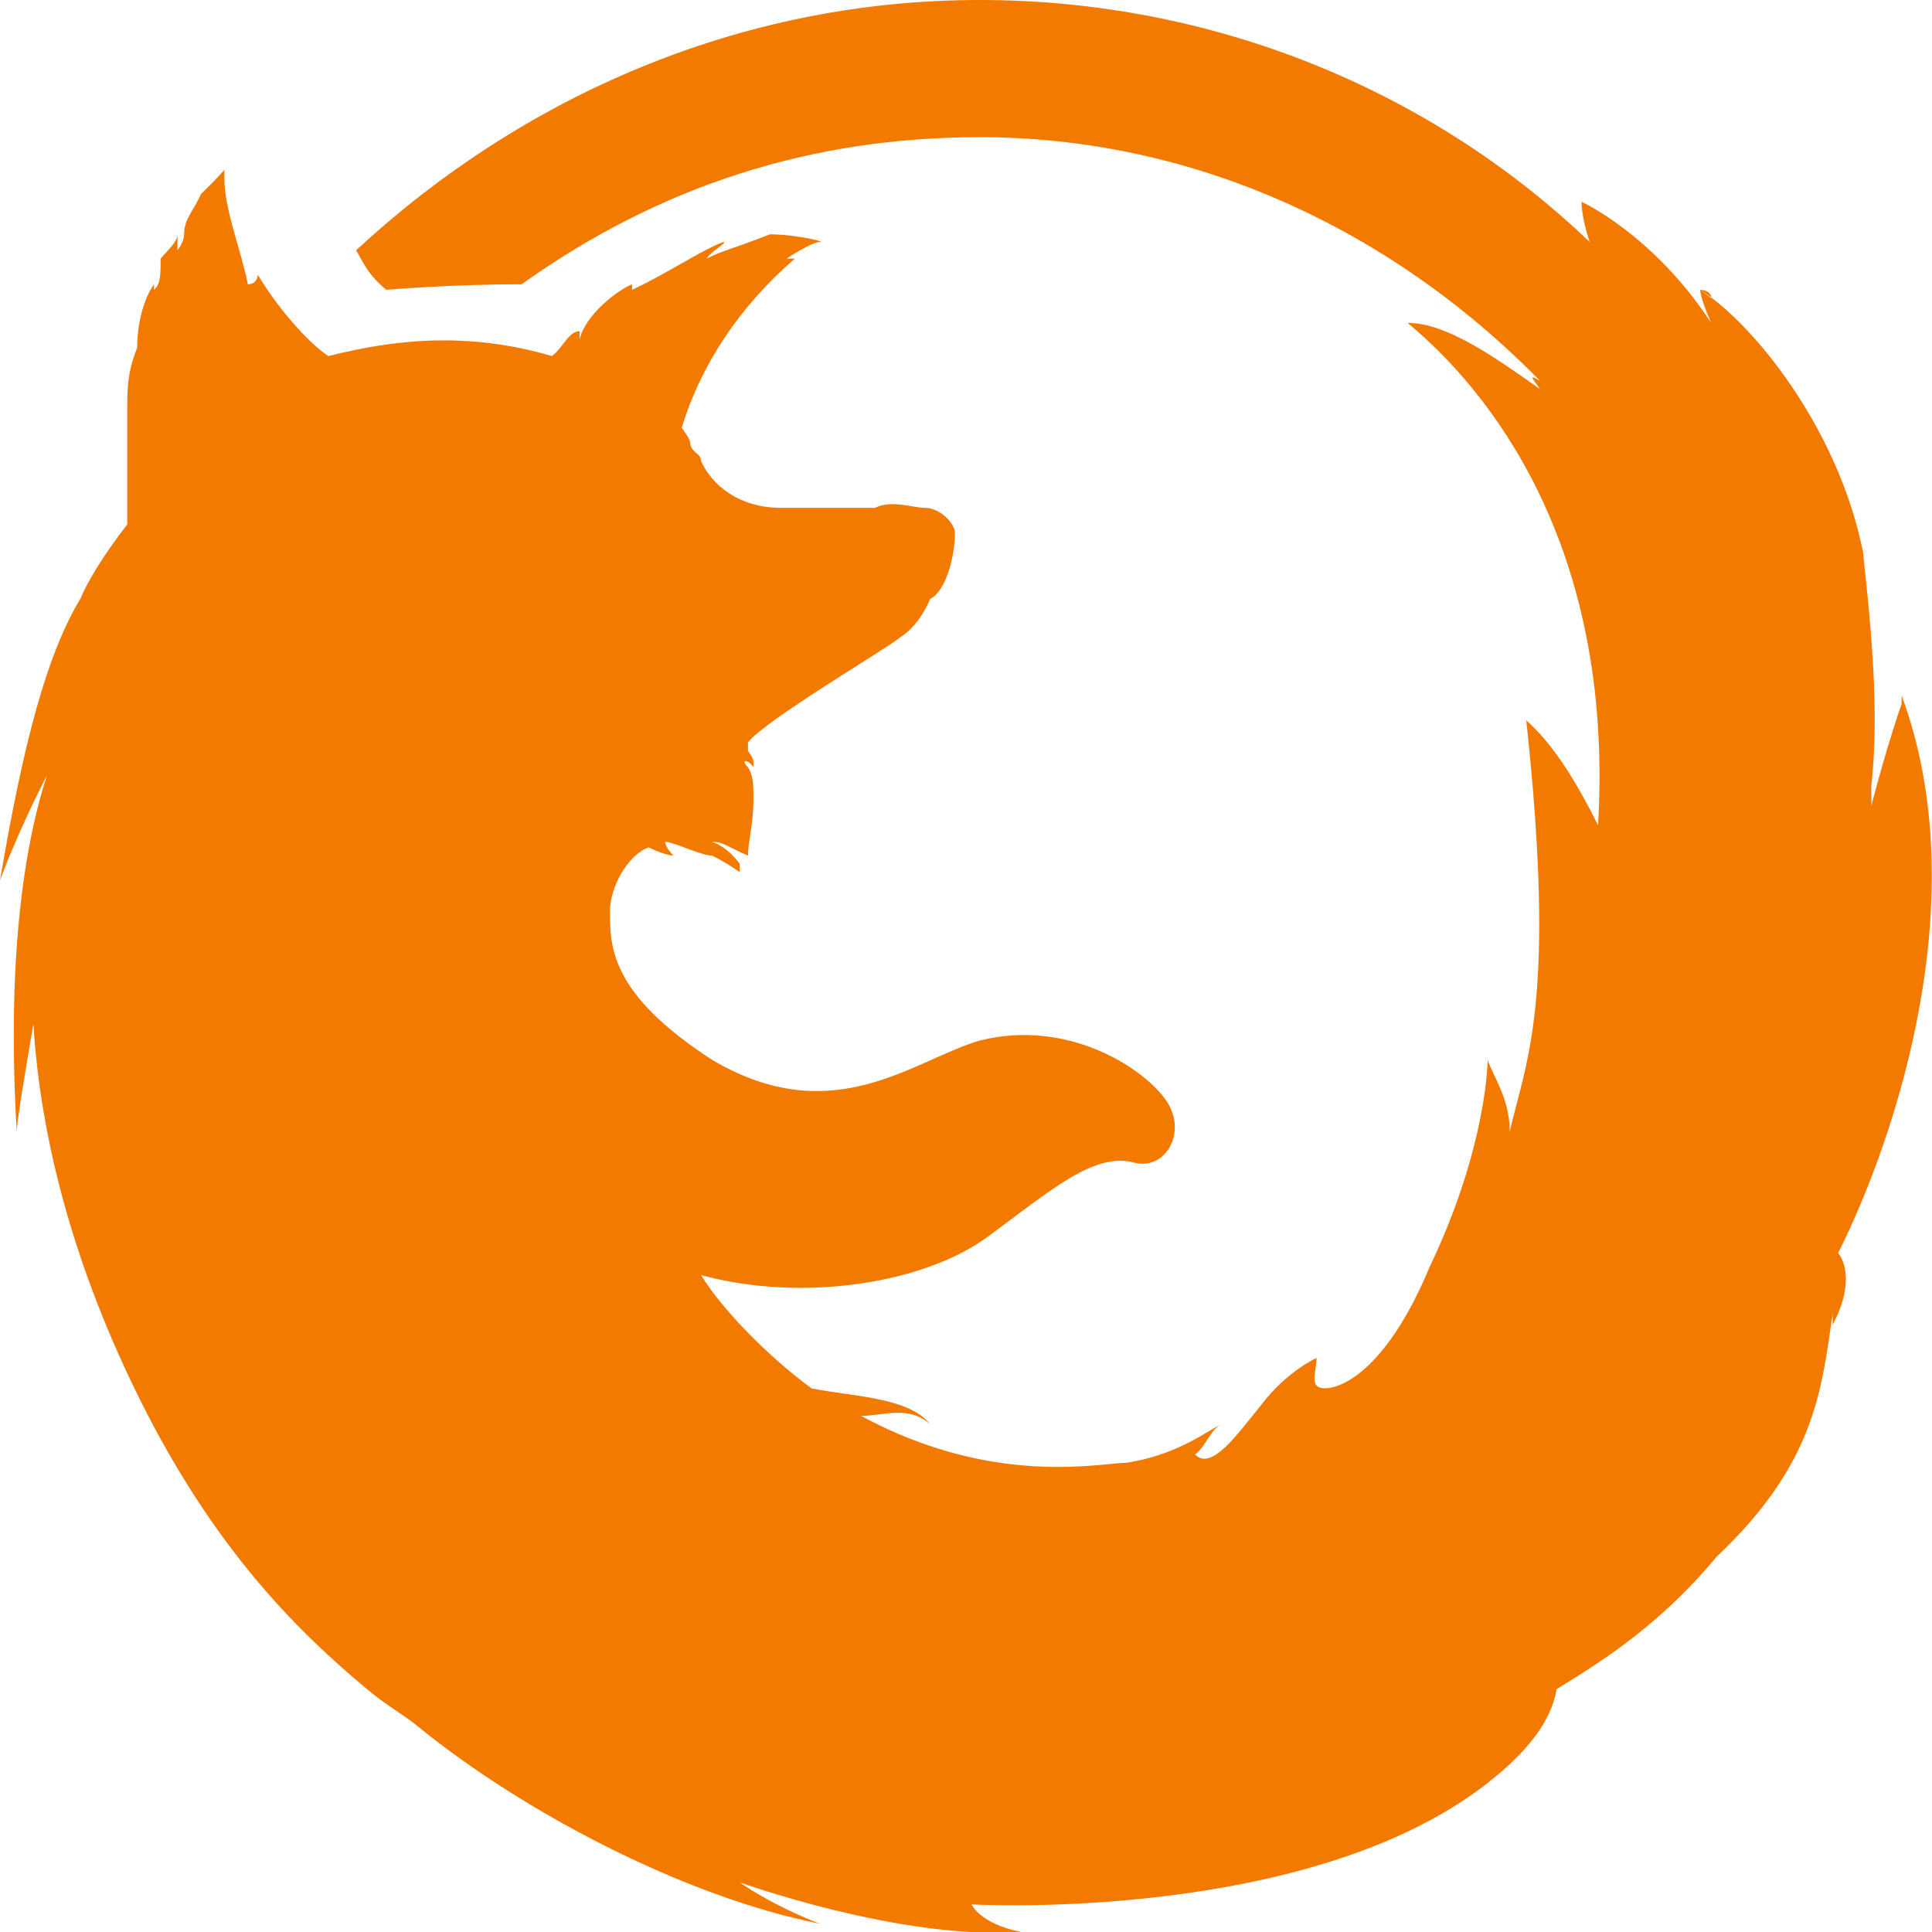
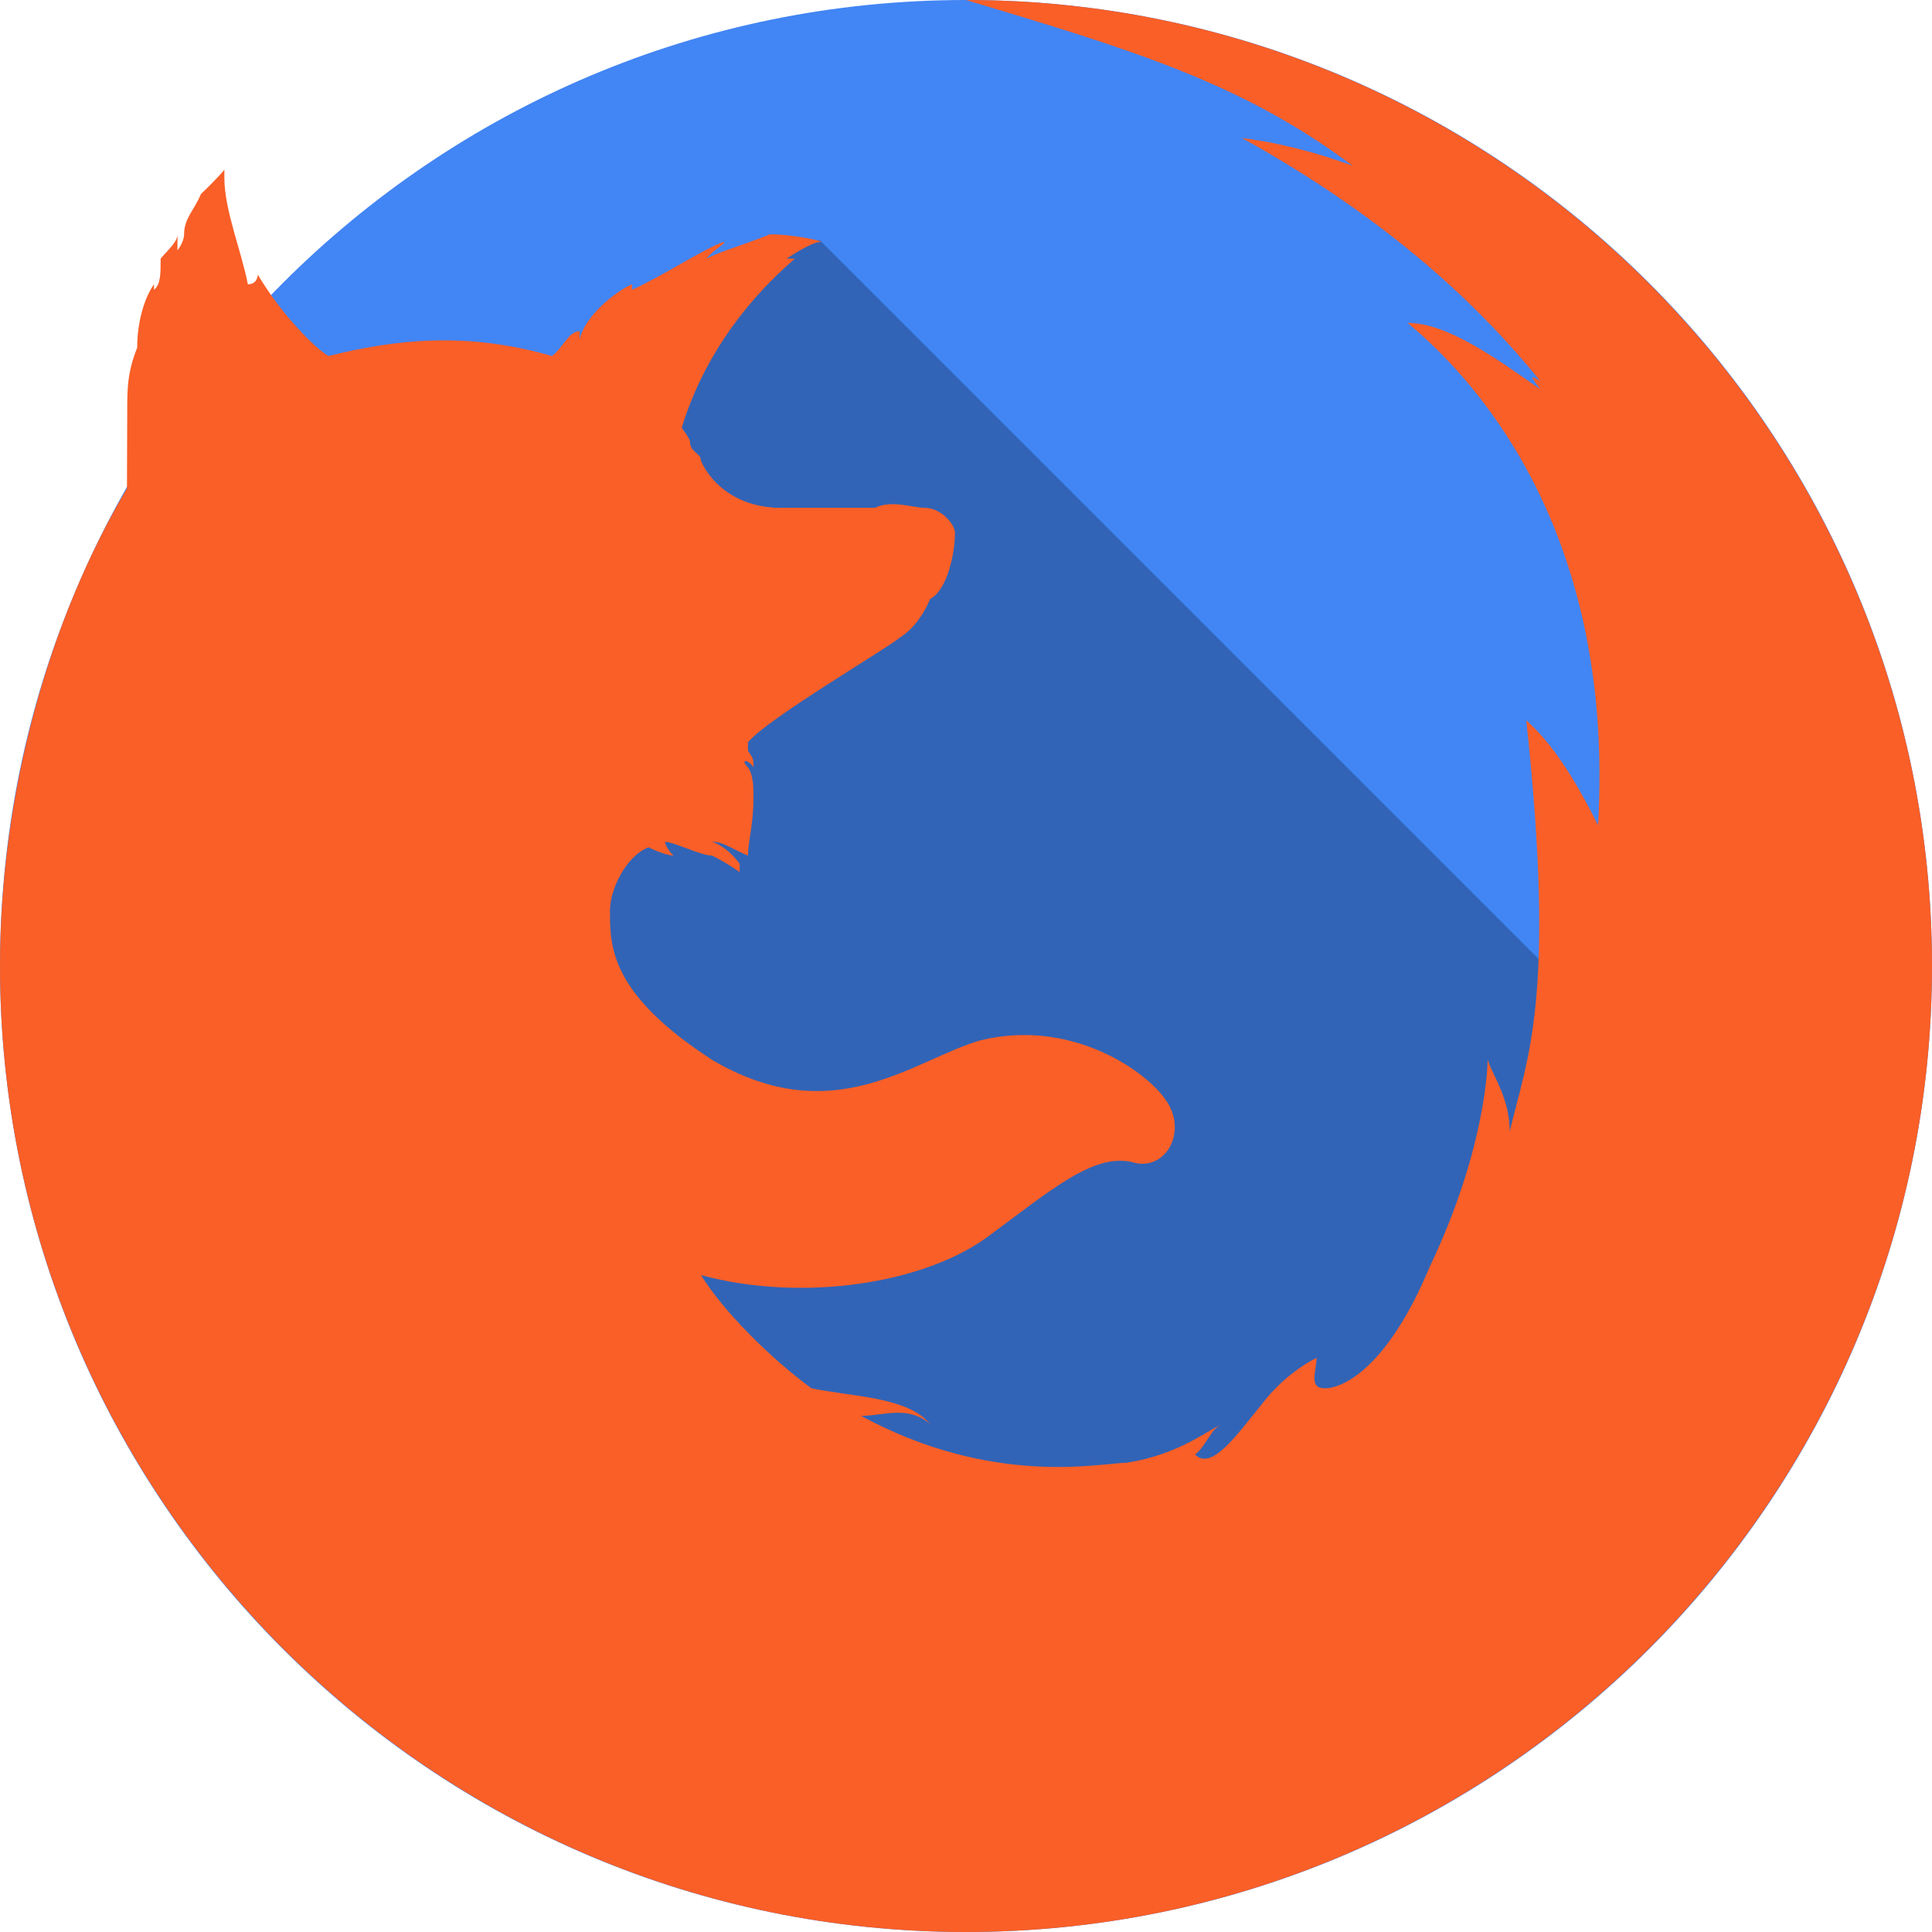
<svg xmlns="http://www.w3.org/2000/svg" height="70px" width="70px">
  <g>
-     <path d="M 66.6,45.4 C 68.7,41.2 71.6,32.5 68.9,25.2 C 68.9,25.2 68.9,25.2 68.9,25.5 L 68.9,25.5 C 68.9,25.5 68.4,26.9 67.8,29.2 C 67.8,28.9 67.8,28.6 67.8,28.5 C 68.1,25.8 67.8,22.8 67.5,20 C 66.6,15.5 63.5,11.7 61.6,10.5 C 61.6,10.5 62,10.5 62,10.8 C 61.6,10.5 61.6,10.5 61.6,10.5 C 61.6,10.5 61.6,10.8 62,11.7 C 59.9,8.49 57.3,7.31 57.3,7.31 C 57.3,7.31 57.3,7.91 57.6,8.77 C 51.8,3.22 43.9,0 35.5,0 C 26.8,0 18.9,3.51 12.9,9.07 C 13.1,9.37 13.3,9.95 14,10.5 C 14,10.5 16.3,10.3 18.9,10.3 C 23.9,6.73 29.4,4.97 35.5,4.97 C 43.1,4.97 50.3,8.19 55.8,13.8 C 55.3,13.5 55.6,13.8 55.8,14.1 C 54.1,12.9 52.4,11.7 51,11.7 C 53.9,14.1 58.5,19.7 57.9,29.9 C 57,28.1 56.2,26.9 55.3,26.1 C 56.4,36.3 55.3,38.4 54.7,41 C 54.7,39.8 54.1,39 53.9,38.4 C 53.9,38.4 53.9,41.5 51.8,45.9 C 50.3,49.5 48.7,50.3 48,50.3 C 47.4,50.3 47.7,49.7 47.7,49.2 C 47.7,49.2 46.6,49.7 45.7,50.9 C 44.8,52 43.9,53.3 43.3,52.7 C 43.7,52.4 43.9,51.7 44.3,51.6 C 43.9,51.7 42.8,52.7 40.8,53 C 39.9,53 36,53.9 31.2,51.3 C 32,51.3 32.9,50.9 33.7,51.6 C 32.9,50.6 30.8,50.6 29.4,50.3 C 27.9,49.2 26.2,47.5 25.4,46.2 C 29.1,47.2 33.5,46.5 35.8,44.8 C 38.1,43.1 39.6,41.8 41,42.1 C 42.2,42.5 43.1,41 42.2,39.8 C 41.4,38.7 38.7,36.9 35.5,37.7 C 33.1,38.4 30.2,41 25.8,38.4 C 22.1,36 22.1,34.3 22.1,33 C 22.1,32.2 22.7,31 23.5,30.7 C 24.1,31 24.4,31 24.4,31 C 24.4,31 24.1,30.7 24.1,30.5 L 24.1,30.5 C 24.4,30.5 25.4,31 25.8,31 C 26.4,31.3 26.8,31.6 26.8,31.6 C 26.8,31.6 26.8,31.6 26.8,31.3 C 26.8,31.3 26.4,30.7 25.8,30.5 L 25.8,30.5 C 26.2,30.5 26.4,30.7 27.1,31 C 27.1,30.5 27.3,29.9 27.3,28.9 C 27.3,28.5 27.3,28.1 27.1,27.8 C 26.8,27.5 27.1,27.5 27.3,27.8 C 27.3,27.5 27.3,27.5 27.1,27.2 L 27.1,27.2 C 27.1,27.2 27.1,27.2 27.1,26.9 C 27.7,26.1 32.3,23.4 32.6,23.1 C 33.1,22.8 33.5,22.2 33.7,21.7 C 34.3,21.4 34.6,20.1 34.6,19.3 C 34.6,19 34.1,18.4 33.5,18.4 C 33.1,18.4 32.3,18.1 31.7,18.4 L 31.7,18.4 C 30.8,18.4 29.7,18.4 28.3,18.4 C 26.8,18.4 25.8,17.6 25.4,16.7 C 25.4,16.4 25,16.4 25,16 C 25,15.9 24.7,15.5 24.7,15.5 C 25.4,13.2 26.8,11.1 28.8,9.37 C 28.8,9.37 28.3,9.37 28.5,9.37 C 28.5,9.37 29.4,8.77 29.7,8.77 C 30,8.77 28.8,8.49 27.9,8.49 C 26.4,9.07 26.2,9.07 25.6,9.37 C 25.8,9.07 26.4,8.77 26.2,8.77 C 25.4,9.07 24.1,9.95 22.9,10.5 L 22.9,10.3 C 22.4,10.5 21.2,11.4 21,12.3 C 21,12 21,12 21,12 C 20.6,12 20.4,12.6 20,12.9 L 20,12.9 C 16.9,12 14.3,12.3 11.9,12.9 C 11.4,12.6 10.2,11.4 9.34,9.95 C 9.34,9.95 9.34,10.3 8.98,10.3 C 8.74,9.07 8.13,7.61 8.13,6.45 L 8.13,6.15 C 8.13,6.15 7.89,6.45 7.28,7.03 C 7.04,7.61 6.67,7.91 6.67,8.49 C 6.67,8.77 6.43,9.07 6.43,9.07 L 6.43,8.49 C 6.43,8.77 6.07,9.07 5.82,9.37 C 5.82,9.95 5.82,10.3 5.58,10.5 L 5.58,10.5 C 5.58,10.5 5.58,9.95 5.58,10.3 C 5.22,10.8 4.97,11.7 4.97,12.6 C 4.61,13.5 4.61,14.1 4.61,14.9 C 4.61,15.9 4.61,17 4.61,18.4 C 4.61,18.7 4.61,18.7 4.61,19 C 3.76,20.1 3.15,21.1 2.91,21.7 C 1.7,23.7 0.849,26.9 0,31.9 C 0,31.9 0.607,30.2 1.7,28.1 L 1.7,28.1 C 0.849,30.7 0.243,34.9 0.607,41 C 0.607,40.7 0.849,39.2 1.21,37.1 C 1.46,41.2 2.67,46.2 5.58,51.7 C 7.89,56 10.4,58.8 13.3,61.2 C 14,61.8 14.6,62.1 15.2,62.6 C 18.9,65.6 24.7,68.7 29.7,69.7 C 27.9,69 26.8,68.2 26.8,68.2 C 26.8,68.2 32.6,70.3 37,70 C 35.5,69.7 35.2,69 35.2,69 C 35.2,69 47.4,69.7 53.9,64.6 C 55.3,63.5 56.2,62.4 56.4,61.2 C 58.2,60.1 60.2,58.8 62.2,56.4 C 65.8,53 66,50.3 66.4,47.6 L 66.4,48 C 67,46.9 67,45.9 66.6,45.4 Z" style="fill:#f27a00" />
+     <circle cy="35" cx="35" style="fill:#4285f4;fill-opacity:1;stroke:none;" r="35" />
+     <path style="opacity:0.25;fill:#000000;" d="M 29.7,8.7 27,9 8,25 35,67 65,44" />
+     <path d="M 70,35 C 70,15.7 54.3,0 35,0 41,1.8 45,3 49,6 47.7,5.53 46.4,5.18 45,5 49.2,7.33 52.9,10.2 55.8,13.8 55.3,13.5 55.6,13.8 55.8,14.1 54.1,12.9 52.4,11.7 51,11.7 53.9,14.1 58.5,19.7 57.9,29.9 57,28.1 56.2,26.9 55.3,26.1 56.4,36.3 55.3,38.4 54.7,41 54.7,39.8 54.1,39 53.9,38.4 53.9,38.4 53.9,41.5 51.8,45.9 50.3,49.5 48.7,50.3 48,50.3 47.4,50.3 47.7,49.7 47.7,49.2 47.7,49.2 46.6,49.7 45.7,50.9 44.8,52 43.9,53.3 43.3,52.7 43.7,52.4 43.9,51.7 44.3,51.6 43.9,51.7 42.8,52.7 40.8,53 39.9,53 36,53.9 31.2,51.3 32,51.3 32.9,50.9 33.7,51.6 32.9,50.6 30.8,50.6 29.4,50.3 27.9,49.2 26.2,47.5 25.4,46.2 29.1,47.2 33.5,46.5 35.8,44.8 38.1,43.1 39.6,41.8 41,42.1 42.2,42.5 43.1,41 42.2,39.8 41.4,38.7 38.7,36.9 35.5,37.7 33.1,38.4 30.2,41 25.8,38.4 22.1,36 22.1,34.3 22.1,33 22.1,32.2 22.7,31 23.5,30.7 24.1,31 24.4,31 24.4,31 24.4,31 24.1,30.7 24.1,30.5 V 30.5 C 24.4,30.5 25.4,31 25.8,31 26.4,31.3 26.8,31.6 26.8,31.6 V 31.3 C 26.8,31.3 26.4,30.7 25.8,30.5 V 30.5 C 26.2,30.5 26.4,30.7 27.1,31 27.1,30.5 27.3,29.9 27.3,28.9 27.3,28.5 27.3,28.1 27.1,27.8 26.8,27.5 27.1,27.5 27.3,27.8 27.3,27.5 27.3,27.5 27.1,27.2 V 27.2 26.9 C 27.7,26.1 32.3,23.4 32.6,23.1 33.1,22.8 33.5,22.2 33.7,21.7 34.3,21.4 34.6,20.1 34.6,19.3 34.6,19 34.1,18.4 33.5,18.4 33.1,18.4 32.3,18.1 31.7,18.4 V 18.4 H 28.3 C 26.8,18.4 25.8,17.6 25.4,16.7 25.4,16.4 25,16.4 25,16 25,15.9 24.7,15.5 24.7,15.5 25.4,13.2 26.8,11.1 28.8,9.37 H 28.5 C 28.5,9.37 29.4,8.77 29.7,8.77 30,8.77 28.8,8.49 27.9,8.49 26.4,9.07 26.2,9.07 25.6,9.37 25.8,9.07 26.4,8.77 26.2,8.77 25.4,9.07 24.1,9.95 22.9,10.5 V 10.3 C 22.4,10.5 21.2,11.4 21,12.3 V 12 C 20.6,12 20.4,12.6 20,12.9 V 12.9 C 16.9,12 14.3,12.3 11.9,12.9 11.4,12.6 10.2,11.4 9.34,9.95 9.34,9.95 9.34,10.3 8.98,10.3 8.74,9.07 8.13,7.61 8.13,6.45 V 6.15 C 8.13,6.15 7.89,6.45 7.28,7.03 7.04,7.61 6.67,7.91 6.67,8.49 6.67,8.77 6.43,9.07 6.43,9.07 V 8.49 C 6.43,8.77 6.07,9.07 5.82,9.37 5.82,9.95 5.82,10.3 5.58,10.5 V 10.5 10.3 C 5.22,10.8 4.97,11.7 4.97,12.6 4.61,13.5 4.61,14.1 4.61,14.9 L 4.6,17.7 C 1.8,22.4 0,28.7 0,35 0,54.3 15.7,70 35,70 54.3,70 70,54.3 70,35 Z" style="fill:#f95f27" />
  </g>
</svg>
